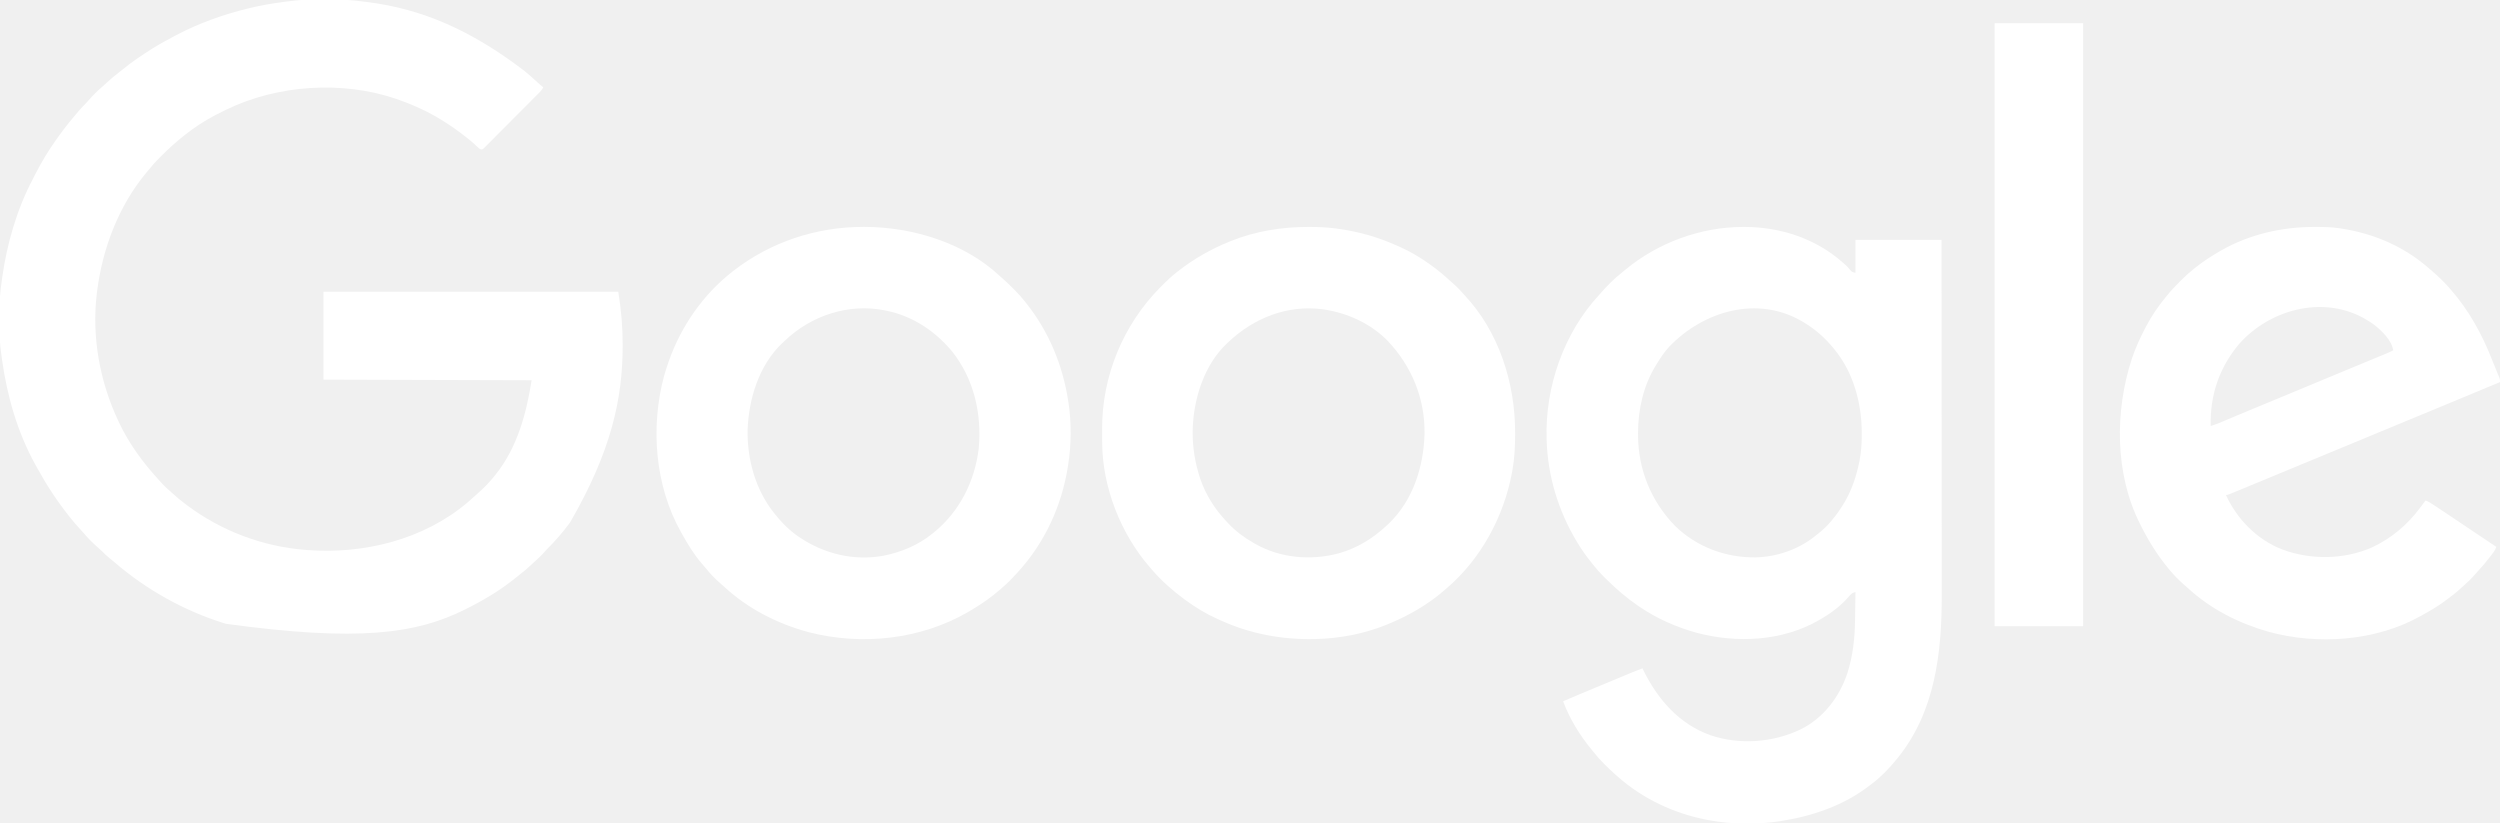
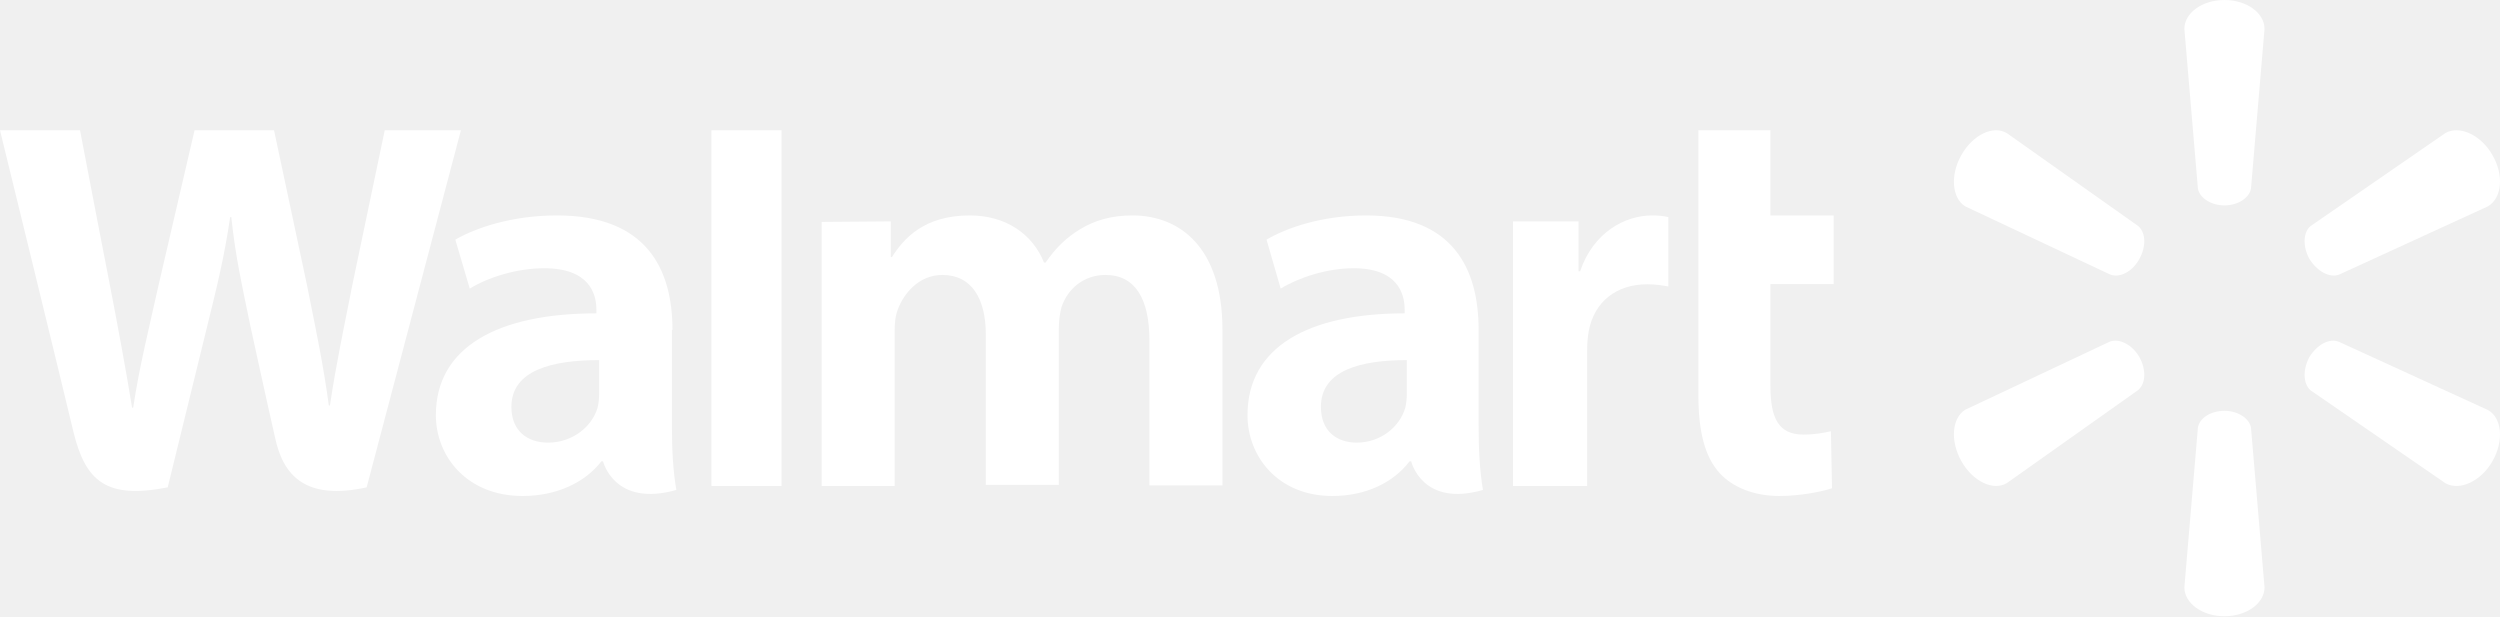
- <svg xmlns="http://www.w3.org/2000/svg" version="1.1" width="4096" height="1348">
-   <path d="M0 0 C1.326 0.169 2.653 0.337 3.979 0.504 C91.163 11.612 171.618 45.456 260 113 C260.862 113.713 260.862 113.713 261.741 114.44 C268.549 120.078 275.159 125.887 281.6 131.942 C284.628 134.78 287.724 137.453 291 140 C289.533 143.379 287.655 145.603 285.066 148.208 C284.244 149.04 283.423 149.871 282.576 150.728 C281.673 151.632 280.771 152.535 279.84 153.466 C278.881 154.433 277.921 155.401 276.962 156.369 C274.36 158.994 271.751 161.612 269.14 164.228 C267.51 165.861 265.881 167.497 264.252 169.132 C258.573 174.836 252.888 180.534 247.199 186.227 C241.89 191.539 236.595 196.864 231.306 202.195 C226.766 206.769 222.217 211.334 217.66 215.892 C214.938 218.615 212.22 221.342 209.511 224.079 C206.966 226.65 204.409 229.209 201.843 231.759 C200.452 233.147 199.073 234.548 197.695 235.95 C196.867 236.767 196.04 237.585 195.188 238.427 C194.472 239.145 193.755 239.864 193.017 240.604 C191 242 191 242 188.889 241.846 C186.057 240.578 184.176 238.636 181.938 236.5 C180.951 235.577 179.963 234.657 178.973 233.738 C178.474 233.275 177.975 232.812 177.461 232.334 C173.472 228.692 169.235 225.35 165 222 C164.389 221.517 163.778 221.033 163.149 220.535 C152.462 212.118 141.46 204.328 130 197 C129.401 196.614 128.802 196.228 128.185 195.831 C109.612 183.967 89.526 173.978 69 166 C67.922 165.567 67.922 165.567 66.821 165.125 C-20.359 130.132 -125.398 133.107 -211.642 169.103 C-222.962 173.966 -234.087 179.282 -245 185 C-246.039 185.542 -246.039 185.542 -247.098 186.095 C-264.329 195.169 -280.723 205.92 -296 218 C-296.611 218.483 -297.223 218.966 -297.853 219.463 C-310.653 229.61 -322.556 240.477 -334.148 251.974 C-335.157 252.974 -336.167 253.972 -337.178 254.969 C-343.922 261.628 -350.099 268.574 -356 276 C-356.953 277.139 -357.909 278.275 -358.871 279.406 C-404.719 334.216 -431.323 404.65 -440 475 C-440.178 476.405 -440.178 476.405 -440.359 477.839 C-448.944 548.889 -435.481 622.563 -405 687 C-404.376 688.329 -404.376 688.329 -403.739 689.684 C-387.559 723.86 -365.405 754.153 -340 782 C-339.092 783.013 -338.184 784.026 -337.277 785.039 C-332.79 790.029 -328.291 794.858 -323.137 799.176 C-320.994 801.006 -318.937 802.913 -316.882 804.841 C-309.923 811.347 -302.609 817.273 -295 823 C-294.327 823.508 -293.655 824.016 -292.961 824.539 C-236.391 866.984 -168.543 892.584 -98 898 C-97.296 898.056 -96.593 898.113 -95.868 898.171 C-2.912 905.334 95.112 881.117 167.062 820.188 C171.638 816.257 176.139 812.238 180.602 808.18 C182.234 806.696 183.875 805.223 185.523 803.758 C194.872 795.445 203.246 786.827 211 777 C211.793 776.024 212.586 775.048 213.402 774.043 C248.571 729.874 263.359 674.724 272 620 C159.47 619.67 46.94 619.34 -69 619 C-69 571.48 -69 523.96 -69 475 C90.39 475 249.78 475 414 475 C418.648 504.049 421.22 531.924 421.188 561.188 C421.187 562.695 421.187 562.695 421.186 564.233 C421.047 649.607 402.969 735.619 335 853 C334.569 853.581 334.138 854.163 333.693 854.762 C322.638 869.604 310.503 883.644 297.328 896.637 C295.321 898.674 293.462 900.749 291.625 902.938 C287.855 907.332 283.597 911.148 279.301 915.012 C277.039 917.047 274.812 919.112 272.605 921.207 C265.286 928.147 257.739 934.551 249.724 940.67 C248.036 941.973 246.371 943.299 244.711 944.637 C220.426 964.178 193.85 980.092 166 994 C164.702 994.655 164.702 994.655 163.378 995.323 C83.222 1035.576 -12.117 1048.774 -229 1019 C-229.993 1018.691 -230.986 1018.383 -232.009 1018.064 C-297.185 997.776 -359.279 963.102 -411.008 918.555 C-413.879 916.103 -416.803 913.734 -419.75 911.375 C-424.083 907.853 -428.016 904.091 -431.91 900.094 C-433.753 898.248 -435.633 896.555 -437.625 894.875 C-446.418 887.32 -454.796 878.866 -462.273 870.008 C-464.111 867.871 -466.018 865.804 -467.936 863.739 C-473.548 857.69 -478.875 851.47 -484 845 C-484.504 844.369 -485.007 843.738 -485.526 843.087 C-505.179 818.415 -522.388 792.217 -537.581 764.581 C-538.828 762.312 -540.09 760.052 -541.355 757.793 C-570.506 705.016 -587.44 645.568 -595.706 586.103 C-595.977 584.164 -596.26 582.226 -596.543 580.288 C-602.156 540.487 -601.836 495.735 -596 456 C-595.794 454.539 -595.587 453.079 -595.382 451.618 C-587.405 395.605 -571.505 340.297 -545.083 290.075 C-543.813 287.642 -542.577 285.192 -541.34 282.742 C-531.619 263.627 -520.705 245.286 -508.279 227.801 C-507.005 226.008 -505.744 224.206 -504.484 222.402 C-498.611 214.036 -492.399 205.969 -486 198 C-484.892 196.616 -484.892 196.616 -483.762 195.203 C-479.394 189.805 -474.906 184.512 -470.375 179.25 C-469.585 178.329 -469.585 178.329 -468.78 177.389 C-465.535 173.643 -462.16 170.091 -458.612 166.63 C-456.944 164.944 -455.406 163.186 -453.875 161.375 C-446.924 153.326 -439.246 145.73 -431.133 138.855 C-428.877 136.893 -426.703 134.853 -424.528 132.803 C-417.906 126.581 -410.988 120.927 -403.787 115.393 C-401.998 113.999 -400.238 112.575 -398.484 111.137 C-383.168 98.594 -366.769 87.502 -350 77 C-349.092 76.431 -349.092 76.431 -348.165 75.851 C-336.727 68.737 -324.903 62.297 -313 56 C-311.509 55.21 -311.509 55.21 -309.988 54.405 C-273.107 35.036 -233.45 20.845 -193 11 C-191.42 10.61 -191.42 10.61 -189.809 10.213 C-171.704 5.801 -153.461 2.68 -134.999 0.264 C-133.125 0.016 -131.252 -0.244 -129.38 -0.505 C-87.65 -6.139 -41.693 -5.623 0 0 Z " fill="#FFFFFF" transform="translate(599,3)" />
-   <path d="M0 0 C1.054 0.001 1.054 0.001 2.129 0.003 C60.663 0.171 118.483 19.026 162.562 58.188 C163.329 58.833 164.096 59.479 164.887 60.145 C168.993 63.609 172.434 67.235 175.727 71.488 C177.941 73.772 177.941 73.772 183.562 75.188 C183.562 57.367 183.562 39.547 183.562 21.188 C230.093 21.188 276.623 21.188 324.562 21.188 C324.623 94.408 324.623 94.408 324.639 117.08 C324.64 118.293 324.64 118.293 324.641 119.53 C324.661 146.78 324.677 174.03 324.69 201.28 C324.69 202.17 324.69 203.06 324.691 203.978 C324.7 223.33 324.708 242.682 324.716 262.035 C324.719 271.527 324.723 281.019 324.727 290.511 C324.728 291.456 324.728 292.4 324.728 293.373 C324.741 323.92 324.764 354.467 324.791 385.014 C324.82 416.438 324.838 447.861 324.844 479.284 C324.845 483.735 324.846 488.186 324.847 492.636 C324.847 493.512 324.848 494.388 324.848 495.291 C324.851 509.32 324.865 523.35 324.883 537.379 C324.901 551.526 324.907 565.673 324.903 579.819 C324.901 587.467 324.904 595.115 324.92 602.763 C325.116 697.063 314.288 794.201 252.562 870.188 C252.091 870.775 251.619 871.363 251.132 871.968 C239.247 886.676 225.71 900.832 210.562 912.188 C209.215 913.237 207.867 914.286 206.52 915.336 C164.486 947.624 114.484 964.998 62.562 973.188 C61.461 973.367 60.36 973.546 59.226 973.731 C22.213 979.477 -18.595 978.939 -55.438 972.188 C-56.608 971.973 -57.779 971.759 -58.985 971.538 C-113.406 961.173 -164.915 937.036 -206.438 900.188 C-207.822 898.969 -207.822 898.969 -209.234 897.727 C-222.501 885.816 -235.546 873.33 -246.438 859.188 C-247.382 858.029 -248.33 856.872 -249.281 855.719 C-268.419 832.414 -284.928 805.5 -295.438 777.188 C-278.037 769.648 -260.561 762.303 -243.036 755.058 C-241.264 754.325 -239.491 753.592 -237.719 752.859 C-236.374 752.303 -236.374 752.303 -235.002 751.736 C-227.86 748.781 -220.726 745.808 -213.594 742.828 C-211.978 742.154 -211.978 742.154 -210.33 741.465 C-206.083 739.692 -201.835 737.918 -197.589 736.141 C-186.925 731.677 -176.271 727.226 -165.438 723.188 C-164.728 724.642 -164.728 724.642 -164.004 726.125 C-140.503 773.935 -105.6 814.286 -54.198 832.733 C-6.349 848.896 48.303 844.999 93.755 823.164 C131.179 804.582 157.069 770.466 170.223 731.371 C179.313 703.046 182.485 674.002 182.879 644.379 C182.9 643.033 182.921 641.687 182.942 640.34 C182.996 636.854 183.046 633.367 183.095 629.88 C183.146 626.3 183.201 622.719 183.256 619.139 C183.362 612.155 183.464 605.171 183.562 598.188 C178.286 599.813 178.286 599.813 174.438 603.562 C160.828 619.983 143.962 632.568 125.562 643.188 C124.86 643.596 124.157 644.004 123.434 644.424 C63.28 678.9 -10.701 682.404 -76.75 664.938 C-110.04 655.707 -141.854 641.662 -170.438 622.188 C-171.42 621.521 -171.42 621.521 -172.423 620.841 C-191.569 607.793 -208.715 592.941 -225.157 576.642 C-226.58 575.232 -228.007 573.825 -229.434 572.418 C-235.54 566.319 -241.09 559.957 -246.438 553.188 C-247.346 552.06 -247.346 552.06 -248.273 550.909 C-256.709 540.428 -264.468 529.697 -271.438 518.188 C-271.909 517.411 -272.38 516.635 -272.865 515.835 C-303.449 464.967 -320.879 407.632 -322.438 348.188 C-322.47 347.105 -322.47 347.105 -322.504 346 C-324.766 261.555 -294.288 174.01 -236.703 111.664 C-234.826 109.612 -233.004 107.531 -231.188 105.426 C-227.352 101.032 -223.313 96.871 -219.188 92.75 C-218.44 92.004 -217.693 91.257 -216.923 90.488 C-212.149 85.766 -207.309 81.351 -202.02 77.211 C-199.211 75.01 -196.52 72.698 -193.812 70.375 C-140.191 25.771 -69.705 -0.121 0 0 Z M-121.791 196.404 C-129.832 205.111 -136.288 215.096 -142.438 225.188 C-142.984 226.065 -142.984 226.065 -143.542 226.961 C-163.987 260.02 -172.657 299.366 -172.688 337.875 C-172.688 338.645 -172.689 339.414 -172.69 340.207 C-172.611 397.026 -151.584 449.226 -111.875 490 C-76.355 524.502 -29.196 541.899 19.961 541.402 C54.592 540.59 89.306 528.687 116.562 507.188 C117.399 506.542 118.236 505.896 119.098 505.23 C128 498.255 136.385 490.949 143.562 482.188 C143.993 481.675 144.423 481.162 144.867 480.634 C152.674 471.322 159.466 461.698 165.562 451.188 C165.918 450.58 166.273 449.972 166.64 449.346 C178.164 429.414 185.169 407.466 189.812 385 C189.964 384.278 190.115 383.556 190.271 382.812 C193.072 368.368 193.947 353.809 193.875 339.125 C193.873 338.326 193.871 337.527 193.868 336.703 C193.663 288.752 180.32 238.89 149.562 201.188 C149.145 200.67 148.728 200.153 148.298 199.62 C134.094 182.074 117.98 167.755 98.562 156.188 C97.995 155.846 97.428 155.505 96.843 155.153 C23.092 111.45 -65.765 137.859 -121.791 196.404 Z " fill="#FFFFFF" transform="translate(2856.438,371.8125)" />
-   <path d="M0 0 C1.159 -0.001 1.159 -0.001 2.341 -0.002 C80.958 0.105 166.585 26.076 224.762 81.09 C226.686 82.897 228.646 84.615 230.648 86.332 C235.484 90.549 240.036 95.037 244.571 99.573 C245.989 100.989 247.415 102.397 248.842 103.805 C255.023 109.973 260.665 116.388 266.062 123.25 C266.637 123.971 267.212 124.691 267.803 125.434 C304.448 171.653 327.007 226.133 336.062 284.25 C336.228 285.275 336.393 286.301 336.563 287.357 C341.693 320.612 341.411 357.049 336.062 390.25 C335.891 391.351 335.719 392.453 335.542 393.587 C325.357 457.42 297.695 517.361 254.062 565.25 C253.447 565.927 252.831 566.604 252.197 567.302 C244.831 575.37 237.376 583.144 229.062 590.25 C228.043 591.154 227.025 592.059 226.008 592.965 C210.273 606.87 193.165 618.648 175.062 629.25 C174.198 629.758 173.334 630.265 172.443 630.789 C94.423 676.136 -1.998 686.473 -88.917 664.039 C-140.052 650.304 -188.546 625.684 -227.5 589.504 C-229.566 587.594 -231.667 585.757 -233.812 583.938 C-242.511 576.347 -250.565 568.079 -257.719 559.02 C-259.653 556.605 -261.663 554.288 -263.714 551.974 C-276.881 536.967 -287.316 519.675 -296.938 502.25 C-297.326 501.562 -297.714 500.874 -298.115 500.165 C-341.006 424.169 -348.385 327.756 -325.938 244.25 C-323.855 236.83 -321.478 229.525 -318.938 222.25 C-318.598 221.278 -318.259 220.306 -317.91 219.305 C-297.85 162.497 -261.644 110.418 -213.938 73.25 C-213.068 72.572 -213.068 72.572 -212.182 71.88 C-151.449 24.758 -76.771 0.061 0 0 Z M-128.502 186.882 C-129.753 188.074 -131.023 189.246 -132.297 190.414 C-170.43 226.46 -187.307 281.872 -189.062 332.883 C-189.845 380.54 -176.474 429.356 -146.938 467.25 C-146.53 467.773 -146.122 468.297 -145.702 468.836 C-134.34 483.21 -121.119 496.928 -105.938 507.25 C-105.245 507.722 -104.552 508.195 -103.838 508.682 C-63.63 535.754 -14.71 547.572 33.338 538.785 C62.755 533.011 90.725 521.283 114.062 502.25 C114.574 501.838 115.086 501.426 115.614 501.002 C158.267 466.569 183.165 416.917 189.652 362.777 C194.835 305.831 181.643 248.568 145.562 203.5 C117.428 170.109 81.32 146.06 38.062 137.25 C37.292 137.089 36.521 136.928 35.727 136.763 C-24.058 124.862 -85.059 145.274 -128.502 186.882 Z " fill="#FFFFFF" transform="translate(1413.938,371.75)" />
-   <path d="M0 0 C0.785 0.001 1.57 0.001 2.378 0.002 C15.854 0.03 29.176 0.535 42.562 2.188 C43.568 2.311 44.573 2.435 45.609 2.562 C80.702 7.063 114.377 16.54 146.562 31.188 C148.008 31.829 149.453 32.469 150.898 33.109 C168.465 41.01 184.992 50.874 200.562 62.188 C201.387 62.785 201.387 62.785 202.229 63.394 C213.432 71.55 223.931 80.385 234.072 89.814 C236.479 92.032 238.933 94.197 241.375 96.375 C245.113 99.771 248.543 103.237 251.785 107.105 C253.045 108.581 254.349 110.018 255.684 111.426 C312.291 171.193 339.075 255.841 338.938 336.875 C338.937 338.688 338.937 338.688 338.936 340.537 C338.896 360.056 338.024 378.957 334.562 398.188 C334.348 399.392 334.134 400.597 333.913 401.838 C320.553 474.455 283.03 543.993 226.562 592.188 C225.195 593.388 225.195 593.388 223.801 594.613 C196.065 618.792 163.587 637.435 129.562 651.188 C128.777 651.509 127.991 651.831 127.181 652.162 C91.225 666.715 51.302 674.233 12.562 675.188 C11.689 675.209 10.815 675.231 9.916 675.254 C-42.354 676.344 -94.331 666.845 -142.063 645.259 C-144.262 644.267 -146.469 643.298 -148.68 642.332 C-167.31 634.041 -185.009 623.24 -201.438 611.188 C-201.999 610.776 -202.561 610.364 -203.14 609.94 C-222.392 595.714 -240.89 579.404 -256.438 561.188 C-257.238 560.276 -258.039 559.365 -258.863 558.426 C-307.099 503.094 -337.346 426.676 -337.641 353.031 C-337.646 351.89 -337.652 350.749 -337.658 349.573 C-337.667 347.163 -337.674 344.753 -337.678 342.342 C-337.687 338.753 -337.718 335.164 -337.75 331.574 C-338.147 245.093 -303.551 160.719 -242.792 99.315 C-241.632 98.147 -240.473 96.98 -239.312 95.812 C-238.759 95.254 -238.206 94.695 -237.636 94.12 C-230.575 87.006 -223.352 80.363 -215.438 74.188 C-214.647 73.564 -213.857 72.94 -213.043 72.297 C-187.519 52.324 -159.457 36.356 -129.438 24.188 C-128.649 23.864 -127.86 23.541 -127.047 23.208 C-86.979 6.993 -43.074 -0.062 0 0 Z M-131.438 189.188 C-132.091 189.788 -132.745 190.389 -133.418 191.008 C-170.439 226.007 -187.524 280.686 -189.297 330.311 C-189.918 354.406 -187.062 378.009 -180.438 401.188 C-180.139 402.268 -180.139 402.268 -179.834 403.37 C-172.563 429.212 -158.967 453.892 -141.438 474.188 C-140.767 474.967 -140.097 475.747 -139.406 476.551 C-137.127 479.14 -134.797 481.671 -132.438 484.188 C-131.74 484.936 -131.74 484.936 -131.028 485.7 C-119.104 498.394 -105.538 508.538 -90.438 517.188 C-89.315 517.842 -88.192 518.497 -87.035 519.172 C-45.501 542.773 4.373 546.931 50.081 534.728 C80.13 526.235 105.852 510.442 128.562 489.188 C129.968 487.88 129.968 487.88 131.402 486.547 C171.428 448.465 189.04 393.225 190.51 339.18 C191.516 281.58 169.698 228.769 130.605 187.102 C102.877 158.526 64.619 141.012 25.562 135.188 C24.931 135.093 24.299 134.999 23.647 134.902 C-34.534 127.285 -89.76 149.412 -131.438 189.188 Z " fill="#FFFFFF" transform="translate(2143.438,371.8125)" />
-   <path d="M0 0 C0.866 0.001 1.733 0.002 2.625 0.003 C15.515 0.033 28.233 0.248 41 2.188 C42.568 2.421 42.568 2.421 44.168 2.66 C97.611 10.879 147.285 32.319 188 68.188 C188.735 68.823 189.47 69.459 190.227 70.113 C192.163 71.791 194.084 73.486 196 75.188 C196.789 75.884 197.578 76.58 198.391 77.297 C206.812 84.788 214.696 92.604 222 101.188 C222.788 102.086 223.575 102.984 224.387 103.91 C253.233 137.05 274.455 175.788 290.529 216.489 C292.116 220.48 293.735 224.457 295.359 228.434 C296.197 230.493 297.033 232.553 297.869 234.613 C298.411 235.945 298.955 237.277 299.501 238.609 C300.261 240.464 301.012 242.324 301.762 244.184 C302.194 245.248 302.627 246.312 303.073 247.408 C304 250.188 304 250.188 304 254.188 C277.17 265.452 250.304 276.625 223.403 287.719 C213.763 291.695 204.131 295.69 194.5 299.688 C180.006 305.702 165.505 311.7 151 317.688 C136.391 323.718 121.786 329.757 107.188 335.812 C106.349 336.16 105.511 336.508 104.647 336.866 C98.764 339.306 92.882 341.747 87 344.188 C80.271 346.98 73.542 349.771 66.812 352.562 C65.974 352.91 65.136 353.258 64.273 353.616 C49.548 359.723 34.815 365.81 20.08 371.893 C6.445 377.522 -7.186 383.161 -20.812 388.812 C-21.651 389.16 -22.489 389.508 -23.353 389.866 C-29.236 392.306 -35.118 394.747 -41 397.188 C-61.861 405.844 -82.725 414.495 -103.597 423.123 C-105.584 423.944 -107.57 424.766 -109.556 425.588 C-115.7 428.13 -121.847 430.665 -128 433.188 C-128.774 433.505 -129.547 433.822 -130.344 434.149 C-132.465 435.016 -134.587 435.879 -136.711 436.738 C-137.887 437.216 -139.063 437.693 -140.275 438.185 C-143 439.188 -143 439.188 -145 439.188 C-126.798 479.047 -93.662 512.636 -52.625 528.5 C-5.984 545.767 48.252 545.2 94 525.188 C125.561 510.562 152.348 488.157 173 460.188 C173.888 459.008 174.777 457.83 175.668 456.652 C177.792 453.841 179.901 451.018 182 448.188 C187.054 449.874 191.201 452.781 195.602 455.707 C196.454 456.269 197.307 456.831 198.186 457.411 C201.002 459.269 203.814 461.134 206.625 463 C208.595 464.303 210.566 465.606 212.536 466.909 C230.735 478.956 248.824 491.165 266.901 503.394 C277.232 510.378 287.607 517.295 298 524.188 C296.811 527.393 295.56 530.065 293.496 532.789 C293.007 533.438 292.519 534.088 292.015 534.757 C291.495 535.435 290.974 536.114 290.438 536.812 C289.898 537.522 289.359 538.231 288.803 538.962 C281.842 548.072 274.573 556.804 266.766 565.199 C264.072 568.096 261.445 571.048 258.812 574 C255.459 577.689 252.044 581.068 248.227 584.27 C245.975 586.209 243.826 588.239 241.674 590.287 C233.606 597.923 224.94 604.609 216 611.188 C215.314 611.698 214.628 612.209 213.922 612.735 C203.252 620.653 192.117 627.434 180.474 633.825 C178.25 635.05 176.042 636.298 173.836 637.555 C100.292 678.765 4.878 685.372 -75.705 663.167 C-123.97 649.317 -169.658 626.402 -206.789 592.215 C-208.74 590.426 -210.73 588.709 -212.75 587 C-221.767 579.14 -230.422 570.445 -238 561.188 C-238.414 560.687 -238.828 560.187 -239.254 559.672 C-257.502 537.564 -272.222 513.821 -285 488.188 C-285.399 487.398 -285.799 486.608 -286.21 485.794 C-327.207 403.819 -327.193 301.785 -299.188 215.938 C-293.289 198.42 -285.632 181.521 -277 165.188 C-276.635 164.489 -276.269 163.79 -275.893 163.07 C-267.03 146.221 -256.414 130.531 -244.337 115.817 C-243.462 114.751 -242.593 113.68 -241.729 112.604 C-234.826 104.025 -227.195 96.176 -219.438 88.375 C-218.955 87.887 -218.472 87.399 -217.974 86.896 C-211.333 80.198 -204.412 74.026 -197 68.188 C-196.393 67.701 -195.786 67.214 -195.16 66.712 C-182.231 56.377 -168.355 47.406 -154 39.188 C-153.375 38.828 -152.75 38.469 -152.106 38.099 C-106.018 11.923 -52.721 -0.074 0 0 Z M-123 191.188 C-155.894 230.126 -171.229 275.393 -170 326.188 C-163.922 324.25 -158.028 322.047 -152.156 319.555 C-150.912 319.031 -150.912 319.031 -149.642 318.498 C-147.858 317.747 -146.074 316.995 -144.291 316.242 C-139.47 314.205 -134.645 312.18 -129.82 310.152 C-128.337 309.528 -128.337 309.528 -126.824 308.892 C-117.021 304.771 -107.2 300.693 -97.375 296.625 C-95.681 295.923 -93.986 295.221 -92.292 294.52 C-88.9 293.114 -85.507 291.71 -82.115 290.305 C-73.471 286.727 -64.829 283.145 -56.188 279.562 C-55.334 279.209 -54.48 278.855 -53.6 278.49 C-41.728 273.568 -29.862 268.634 -18 263.688 C-0.079 256.214 17.857 248.777 35.794 241.345 C40.953 239.207 46.111 237.069 51.27 234.93 C52.538 234.404 52.538 234.404 53.833 233.867 C58.071 232.109 62.309 230.352 66.547 228.594 C74.557 225.271 82.569 221.951 90.585 218.641 C94.374 217.076 98.162 215.51 101.95 213.944 C103.757 213.197 105.565 212.451 107.373 211.706 C109.878 210.673 112.383 209.638 114.887 208.602 C115.622 208.299 116.358 207.997 117.116 207.685 C121.166 206.006 125.101 204.2 129 202.188 C126.683 185.783 110.394 170.196 98.023 160.391 C92.871 156.636 87.556 153.312 82 150.188 C80.946 149.592 79.891 148.996 78.805 148.383 C11.233 112.44 -73.346 135.821 -123 191.188 Z " fill="#FFFFFF" transform="translate(3792,371.8125)" />
-   <path d="M0 0 C47.85 0 95.7 0 145 0 C145 326.04 145 652.08 145 988 C97.15 988 49.3 988 0 988 C0 661.96 0 335.92 0 0 Z " fill="#FFFFFF" transform="translate(3268,38)" />
+ <svg xmlns="http://www.w3.org/2000/svg" width="499" height="123" viewBox="0 0 499 123" fill="none">
+   <path d="M295.133 65.839C295.133 53.651 290.031 43 272.663 43C263.762 43 256.708 45.526 252.799 47.831L255.621 57.604C259.204 55.408 264.848 53.541 270.167 53.541C278.959 53.541 280.369 58.592 280.369 61.776V62.545C261.157 62.545 249 69.243 249 82.859C249 91.204 255.187 99 265.933 99C272.555 99 278.091 96.365 281.347 92.082H281.672C281.672 92.082 283.844 101.306 296 97.792C295.349 93.949 295.133 89.776 295.133 84.835V65.839ZM280.804 78.576C280.804 79.565 280.695 80.553 280.479 81.431C279.393 85.165 275.594 88.349 270.818 88.349C266.802 88.349 263.654 86.043 263.654 81.212C263.654 73.855 271.686 71.878 280.804 71.878" fill="white" />
+   <path d="M0 26C0 26 12.69 77.867 14.659 86.201C17.065 96.07 21.222 99.688 33.474 97.276L41.351 65.147C43.32 57.142 44.742 51.44 45.945 43.325H46.164C47.039 51.55 48.352 57.142 49.993 65.147C49.993 65.147 53.165 79.731 54.916 87.407C56.556 95.083 61.151 99.907 73.184 97.276L92 26H76.794L70.34 56.813C68.59 65.695 67.058 72.823 65.855 80.937H65.636C64.542 72.823 63.12 66.134 61.37 57.361L54.697 26H38.835L31.724 56.594C29.646 65.914 27.786 73.371 26.583 81.376H26.364C25.16 73.919 23.41 64.489 21.66 55.497C21.66 55.497 17.394 33.566 15.972 26" fill="white" />
+   <path d="M134.224 65.839C134.224 53.651 129.014 43 111.167 43C102.076 43 94.871 45.526 90.88 47.831L93.762 57.604C97.309 55.408 103.074 53.541 108.617 53.541C117.596 53.541 119.037 58.592 119.037 61.776V62.545C99.416 62.545 87 69.243 87 82.859C87 91.204 93.319 99 104.293 99C111.055 99 116.709 96.365 120.035 92.082H120.368C120.368 92.082 122.584 101.306 135 97.792C134.335 93.949 134.113 89.776 134.113 84.835V65.839H134.224ZM119.591 78.576C119.591 79.565 119.481 80.553 119.258 81.431C118.15 85.165 114.27 88.349 109.393 88.349C105.291 88.349 102.076 86.043 102.076 81.212C102.076 73.855 110.28 71.878 119.591 71.878" fill="white" />
+   <path d="M142 26V97H156V81.926V26H142Z" fill="white" />
+   <path d="M339 26V78.9C339 86.189 340.316 91.269 343.281 94.472C345.805 97.233 350.085 99 355.134 99C359.414 99 363.695 98.117 365.67 97.454L365.451 86.079C363.915 86.41 362.268 86.741 359.963 86.741C355.024 86.741 353.378 83.539 353.378 77.023V56.702H366V43.008H353.378V26" fill="white" />
+   <path d="M302 44.19V97H316.797V69.946C316.797 68.539 316.905 67.24 317.122 66.05C318.202 60.315 322.522 56.743 328.787 56.743C330.515 56.743 331.704 56.96 333 57.176V43.325C331.919 43.108 331.164 43 329.759 43C324.25 43 317.986 46.463 315.393 54.146H315.069V44.19" fill="white" />
+   <path d="M164 44.296V97H178.575V66.004C178.575 64.6 178.685 63.088 179.233 61.684C180.438 58.552 183.397 54.88 188.109 54.88C194.028 54.88 196.767 59.74 196.767 66.76V96.784H211.343V65.464C211.343 64.06 211.561 62.44 211.89 61.252C213.096 57.688 216.274 54.88 220.657 54.88C226.576 54.88 229.425 59.632 229.425 67.948V96.892H244V65.788C244 49.48 235.562 43 226.028 43C221.863 43 218.466 43.972 215.507 45.808C212.986 47.32 210.686 49.48 208.712 52.396H208.384C206.082 46.672 200.713 43 193.589 43C184.493 43 180.438 47.536 178.027 51.316H177.808V44.188" fill="white" />
+   <path d="M444 41C446.701 41 448.987 39.477 449.299 37.629L452 5.764C452 2.61 448.467 0 444 0C439.533 0 436 2.61 436 5.764L438.701 37.629C439.013 39.477 441.299 41 444 41Z" fill="white" />
+   <path d="M427.009 51.709C428.416 49.186 428.308 46.442 426.792 45.125L400.576 26.581C397.868 24.935 393.751 26.91 391.476 30.97C389.202 35.03 389.634 39.529 392.234 41.175L421.158 54.782C423.108 55.55 425.601 54.233 427.009 51.709Z" fill="white" />
+   <path d="M460.937 51.638C462.497 54.17 464.949 55.492 466.843 54.831L496.599 41.179C499.385 39.528 499.831 35.014 497.491 30.941C495.151 26.867 490.916 24.996 488.13 26.537L461.16 45.143C459.712 46.354 459.599 49.216 460.937 51.638Z" fill="white" />
+   <path d="M444 82C446.701 82 448.987 83.523 449.299 85.371L452 117.236C452 120.39 448.467 123 444 123C439.533 123 436 120.39 436 117.236L438.701 85.371C439.013 83.414 441.299 82 444 82Z" fill="white" />
+   <path d="M460.937 71.296C462.497 68.768 464.949 67.449 466.843 68.218L496.599 81.847C499.385 83.385 499.831 88.001 497.491 92.068C495.151 96.134 490.916 98.003 488.13 96.464L461.16 77.89C459.712 76.571 459.599 73.824 460.937 71.296Z" fill="white" />
+   <path d="M427.009 71.247C428.416 73.775 428.308 76.523 426.792 77.842L400.576 96.418C397.868 98.067 393.751 96.089 391.476 92.022C389.202 87.955 389.634 83.448 392.234 81.799L421.158 68.169C423.108 67.51 425.601 68.829 427.009 71.247Z" fill="white" />
</svg>
